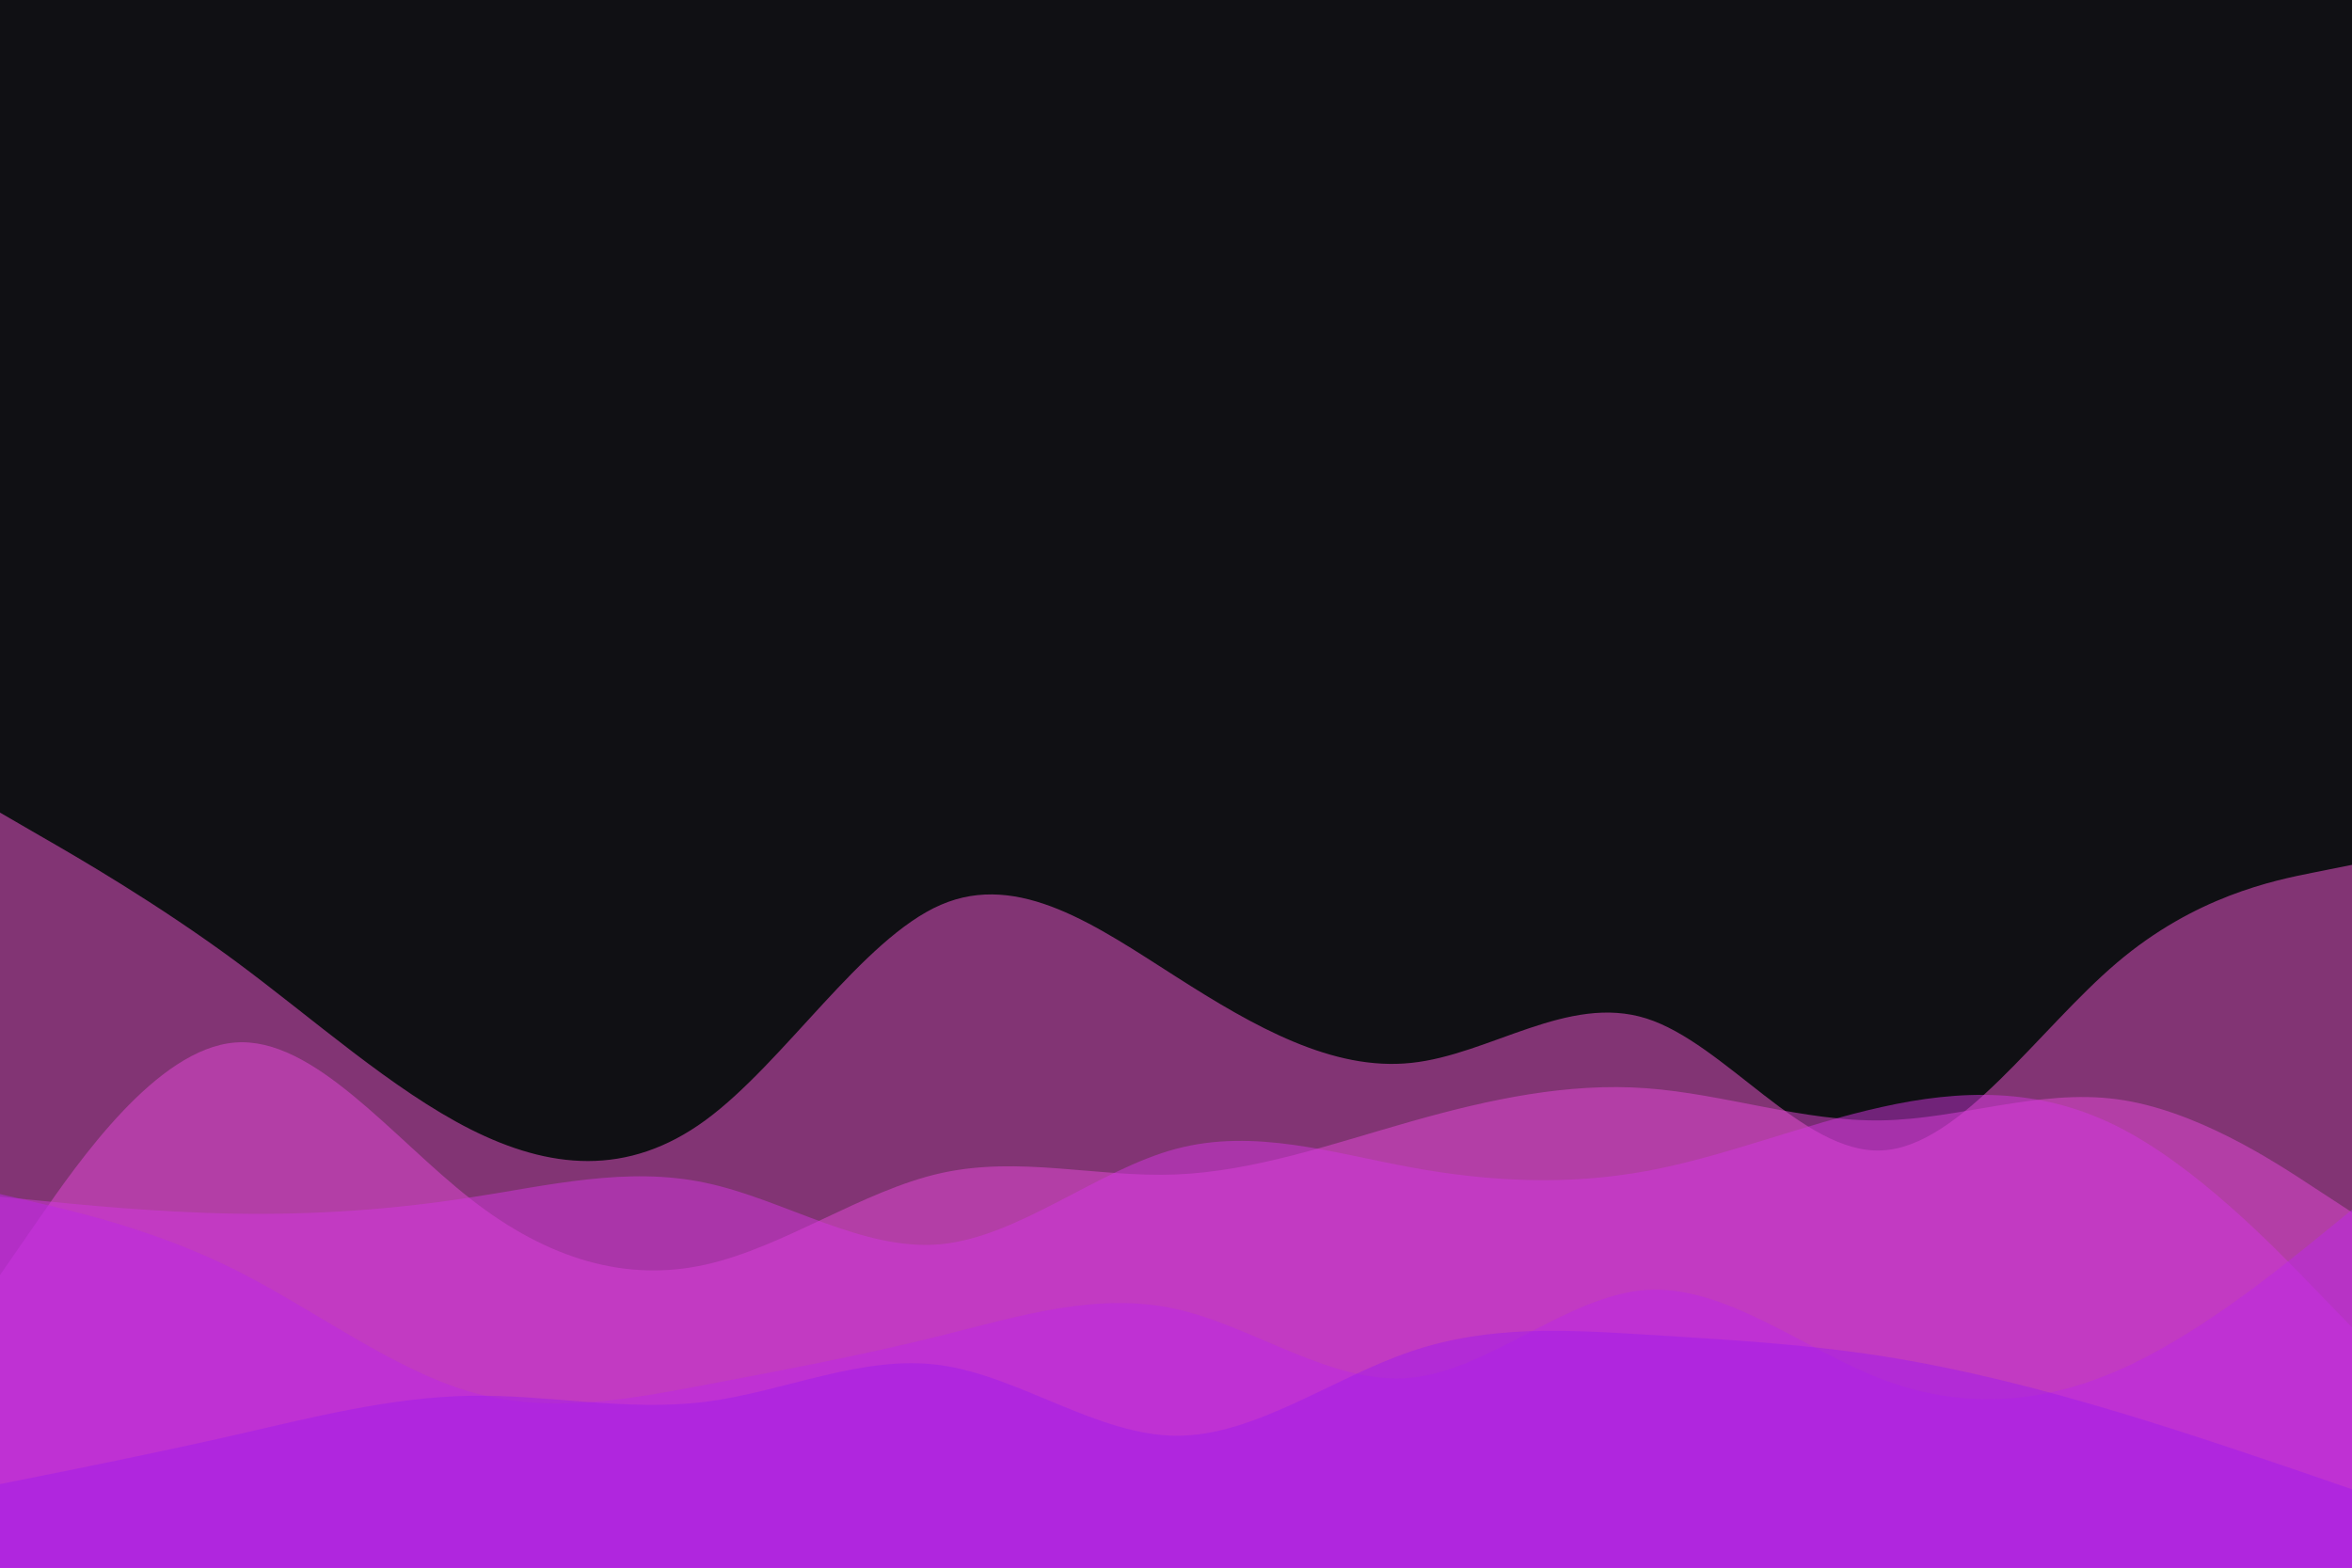
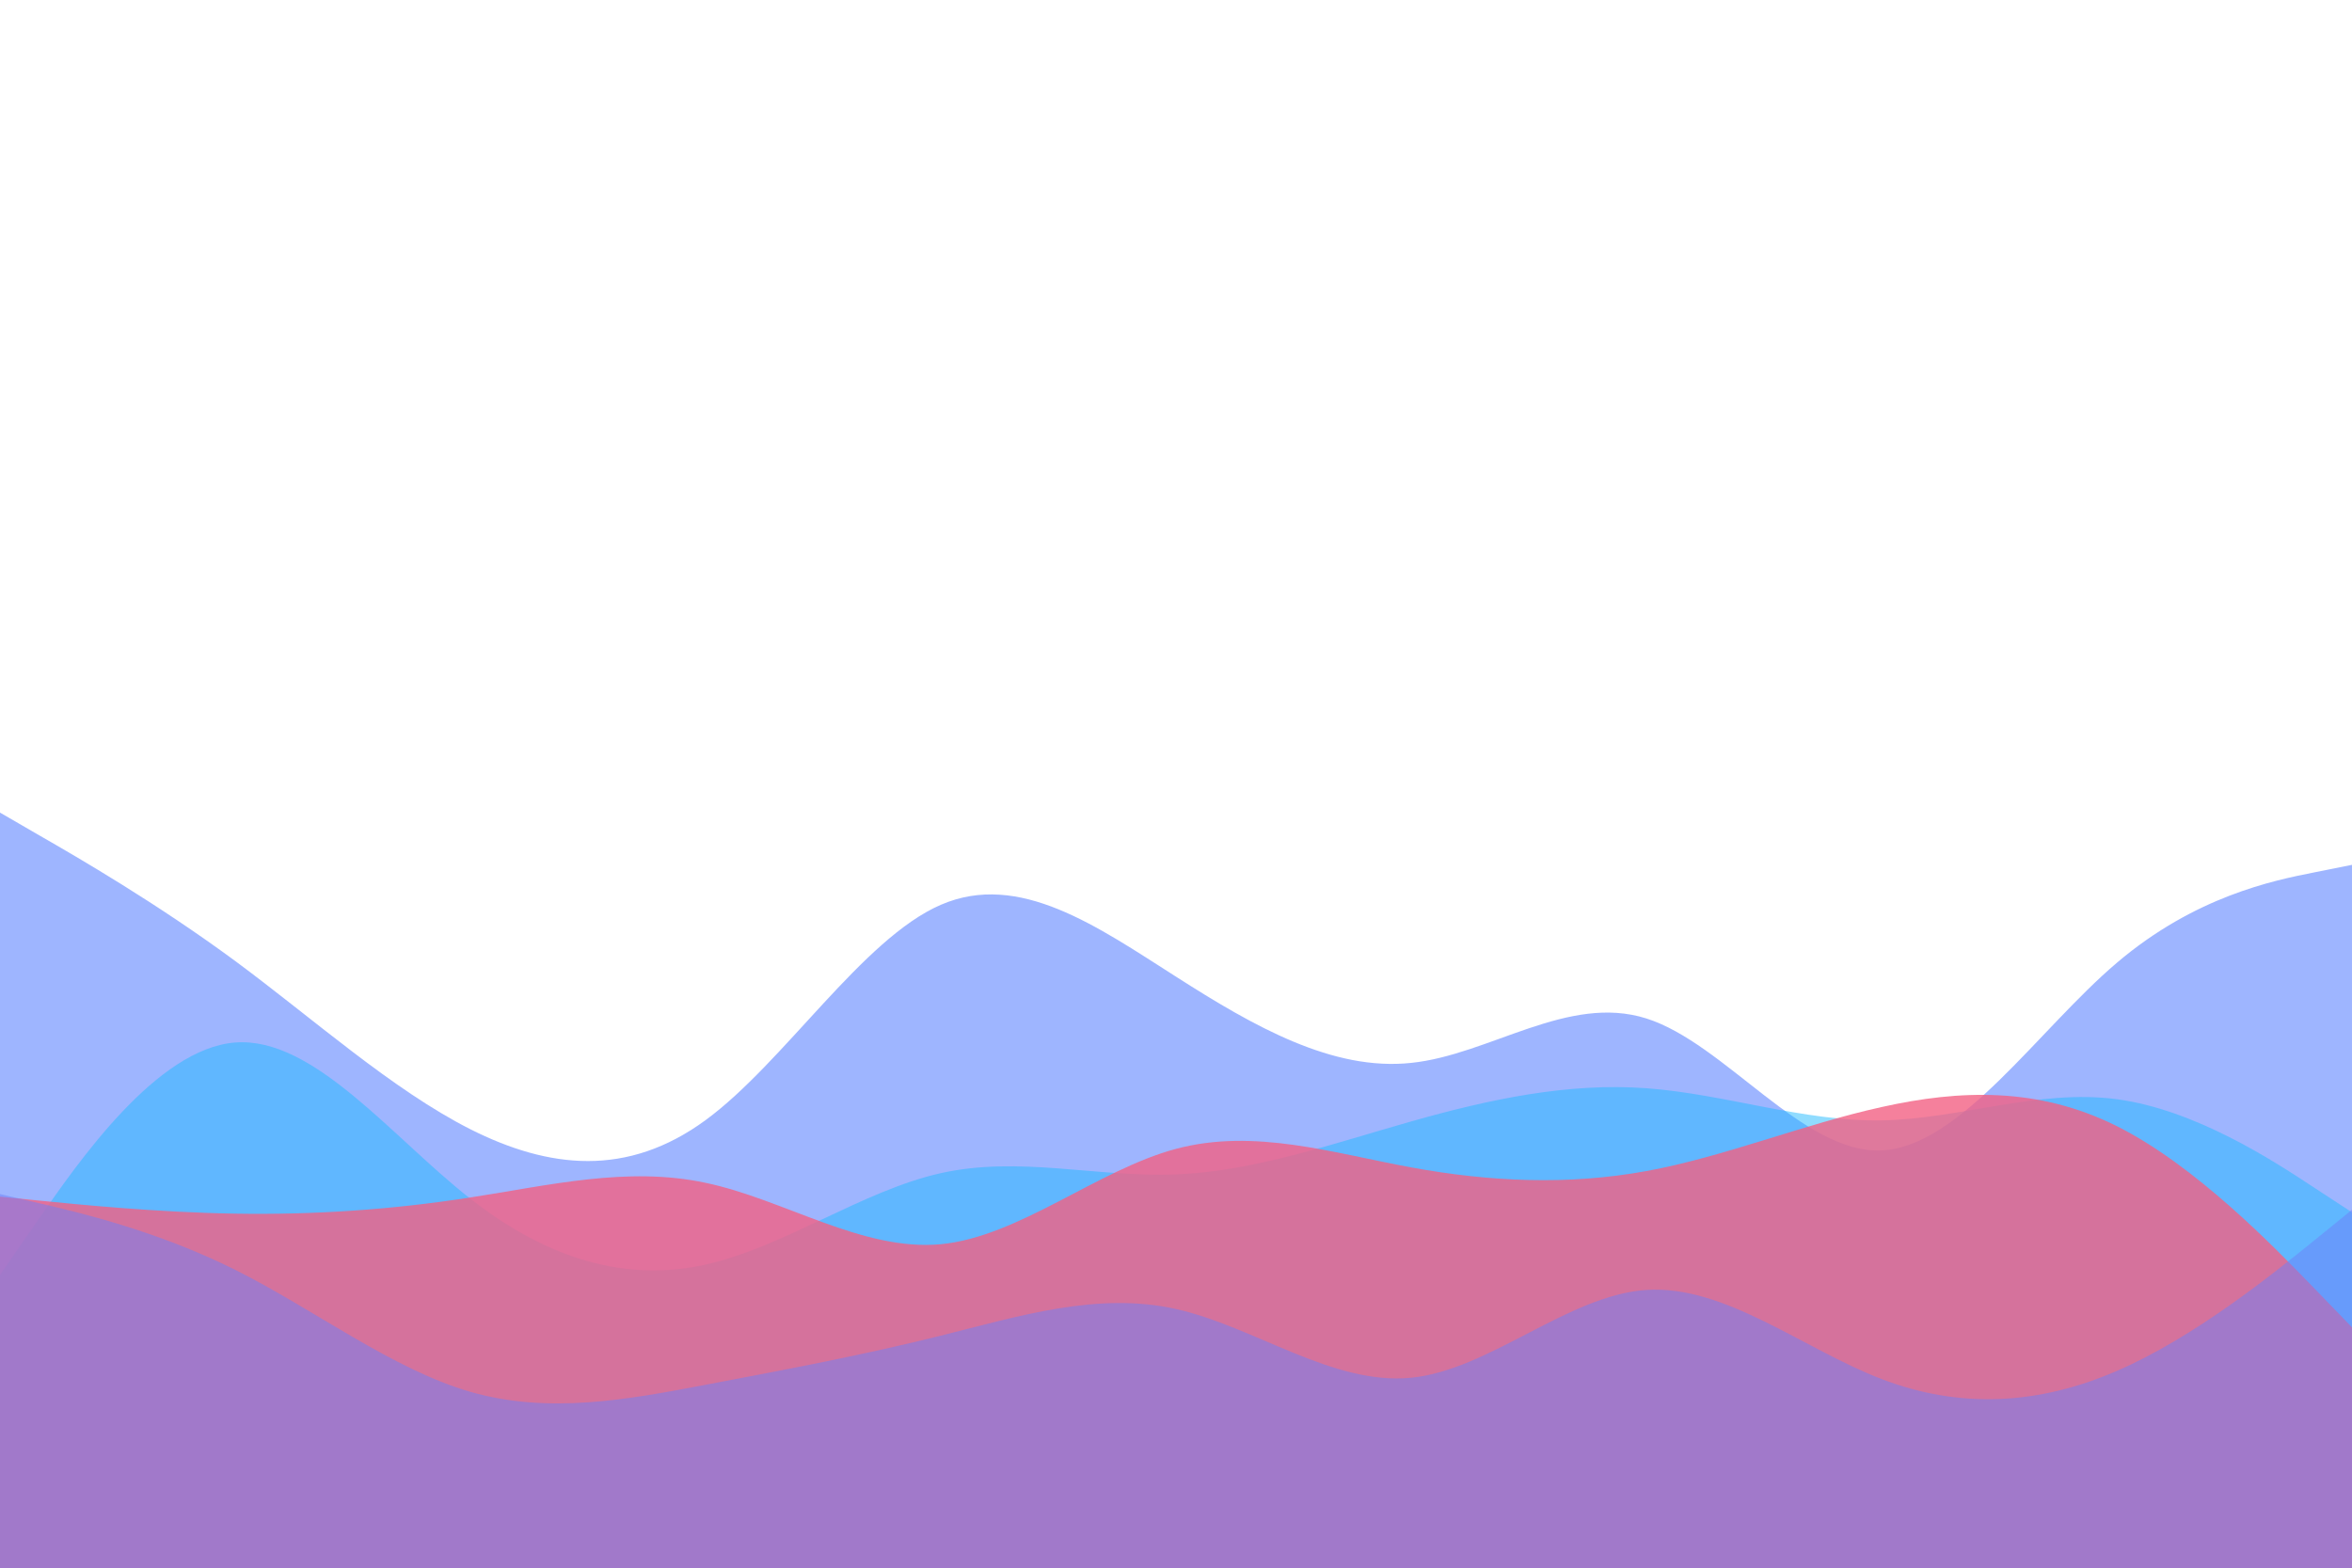
<svg xmlns="http://www.w3.org/2000/svg" id="visual" viewBox="0 0 900 600" width="900" height="600" version="1.1">
-   <rect x="0" y="0" width="900" height="600" fill="#101014" />
-   <path d="M0 311L15 319.7C30 328.3 60 345.7 90 367.8C120 390 150 417 180 432.2C210 447.3 240 450.7 270 428.7C300 406.7 330 359.3 360 346.3C390 333.3 420 354.7 450 373.8C480 393 510 410 540 406.8C570 403.7 600 380.3 630 389.8C660 399.3 690 441.7 720 440.3C750 439 780 394 810 368.5C840 343 870 337 885 334L900 331L900 601L885 601C870 601 840 601 810 601C780 601 750 601 720 601C690 601 660 601 630 601C600 601 570 601 540 601C510 601 480 601 450 601C420 601 390 601 360 601C330 601 300 601 270 601C240 601 210 601 180 601C150 601 120 601 90 601C60 601 30 601 15 601L0 601Z" fill="rgba(244, 89, 213, .5)" />
-   <path d="M0 488L15 466.3C30 444.7 60 401.3 90 399C120 396.7 150 435.3 180 458.8C210 482.3 240 490.7 270 484C300 477.3 330 455.7 360 449C390 442.3 420 450.7 450 449.5C480 448.3 510 437.7 540 429.2C570 420.7 600 414.3 630 416.5C660 418.7 690 429.3 720 428.8C750 428.3 780 416.7 810 420.7C840 424.7 870 444.3 885 454.2L900 464L900 601L885 601C870 601 840 601 810 601C780 601 750 601 720 601C690 601 660 601 630 601C600 601 570 601 540 601C510 601 480 601 450 601C420 601 390 601 360 601C330 601 300 601 270 601C240 601 210 601 180 601C150 601 120 601 90 601C60 601 30 601 15 601L0 601Z" fill="rgba(229, 72, 217, .5)" />
-   <path d="M0 458L15 459.5C30 461 60 464 90 464.5C120 465 150 463 180 458.3C210 453.7 240 446.3 270 452.7C300 459 330 479 360 476.2C390 473.3 420 447.7 450 439.7C480 431.7 510 441.3 540 446.8C570 452.3 600 453.7 630 448.2C660 442.7 690 430.3 720 423.7C750 417 780 416 810 431C840 446 870 477 885 492.5L900 508L900 601L885 601C870 601 840 601 810 601C780 601 750 601 720 601C690 601 660 601 630 601C600 601 570 601 540 601C510 601 480 601 450 601C420 601 390 601 360 601C330 601 300 601 270 601C240 601 210 601 180 601C150 601 120 601 90 601C60 601 30 601 15 601L0 601Z" fill="rgba(211, 55, 222, .5)" />
-   <path d="M0 457L15 460.5C30 464 60 471 90 486C120 501 150 524 180 532.7C210 541.3 240 535.7 270 530C300 524.3 330 518.7 360 511.2C390 503.7 420 494.3 450 501C480 507.7 510 530.3 540 527.3C570 524.3 600 495.7 630 493.7C660 491.7 690 516.3 720 527.8C750 539.3 780 537.7 810 524.7C840 511.7 870 487.3 885 475.2L900 463L900 601L885 601C870 601 840 601 810 601C780 601 750 601 720 601C690 601 660 601 630 601C600 601 570 601 540 601C510 601 480 601 450 601C420 601 390 601 360 601C330 601 300 601 270 601C240 601 210 601 180 601C150 601 120 601 90 601C60 601 30 601 15 601L0 601Z" fill="rgba(189, 40, 228, .5)" />
-   <path d="M0 568L15 565C30 562 60 556 90 549.2C120 542.3 150 534.7 180 534.2C210 533.7 240 540.3 270 536.5C300 532.7 330 518.3 360 522.5C390 526.7 420 549.3 450 549.5C480 549.7 510 527.3 540 517.2C570 507 600 509 630 510.8C660 512.7 690 514.3 720 519C750 523.7 780 531.3 810 540.3C840 549.3 870 559.7 885 564.8L900 570L900 601L885 601C870 601 840 601 810 601C780 601 750 601 720 601C690 601 660 601 630 601C600 601 570 601 540 601C510 601 480 601 450 601C420 601 390 601 360 601C330 601 300 601 270 601C240 601 210 601 180 601C150 601 120 601 90 601C60 601 30 601 15 601L0 601Z" fill="rgba(163, 28, 235, .5)" />
+   <rect x="0" y="0" width="900" height="600" fill="transparent" />
+   <path d="M0 311L15 319.7C30 328.3 60 345.7 90 367.8C120 390 150 417 180 432.2C210 447.3 240 450.7 270 428.7C300 406.7 330 359.3 360 346.3C390 333.3 420 354.7 450 373.8C480 393 510 410 540 406.8C570 403.7 600 380.3 630 389.8C660 399.3 690 441.7 720 440.3C750 439 780 394 810 368.5C840 343 870 337 885 334L900 331L900 601L885 601C870 601 840 601 810 601C780 601 750 601 720 601C690 601 660 601 630 601C600 601 570 601 540 601C510 601 480 601 450 601C420 601 390 601 360 601C330 601 300 601 270 601C240 601 210 601 180 601C150 601 120 601 90 601C60 601 30 601 15 601L0 601Z" fill="rgba(63, 108, 255, 0.5)" />
+   <path d="M0 488L15 466.3C30 444.7 60 401.3 90 399C120 396.7 150 435.3 180 458.8C210 482.3 240 490.7 270 484C300 477.3 330 455.7 360 449C390 442.3 420 450.7 450 449.5C480 448.3 510 437.7 540 429.2C570 420.7 600 414.3 630 416.5C660 418.7 690 429.3 720 428.8C750 428.3 780 416.7 810 420.7C840 424.7 870 444.3 885 454.2L900 464L900 601L885 601C870 601 840 601 810 601C780 601 750 601 720 601C690 601 660 601 630 601C600 601 570 601 540 601C510 601 480 601 450 601C420 601 390 601 360 601C330 601 300 601 270 601C240 601 210 601 180 601C150 601 120 601 90 601C60 601 30 601 15 601L0 601Z" fill="rgba(34, 187, 255, 0.5)" />
+   <path d="M0 458L15 459.5C30 461 60 464 90 464.5C120 465 150 463 180 458.3C210 453.7 240 446.3 270 452.7C300 459 330 479 360 476.2C390 473.3 420 447.7 450 439.7C480 431.7 510 441.3 540 446.8C570 452.3 600 453.7 630 448.2C660 442.7 690 430.3 720 423.7C750 417 780 416 810 431C840 446 870 477 885 492.5L900 508L900 601L885 601C870 601 840 601 810 601C780 601 750 601 720 601C690 601 660 601 630 601C600 601 570 601 540 601C510 601 480 601 450 601C420 601 390 601 360 601C330 601 300 601 270 601C240 601 210 601 180 601C150 601 120 601 90 601C60 601 30 601 15 601L0 601Z" fill="rgba(242, 97, 131, 0.8)" />
+   <path d="M0 457L15 460.5C30 464 60 471 90 486C120 501 150 524 180 532.7C210 541.3 240 535.7 270 530C300 524.3 330 518.7 360 511.2C390 503.7 420 494.3 450 501C480 507.7 510 530.3 540 527.3C570 524.3 600 495.7 630 493.7C660 491.7 690 516.3 720 527.8C750 539.3 780 537.7 810 524.7C840 511.7 870 487.3 885 475.2L900 463L900 601L885 601C870 601 840 601 810 601C780 601 750 601 720 601C690 601 660 601 630 601C600 601 570 601 540 601C510 601 480 601 450 601C420 601 390 601 360 601C330 601 300 601 270 601C240 601 210 601 180 601C150 601 120 601 90 601C60 601 30 601 15 601L0 601Z" fill="rgba(110, 129, 248, 0.5)" />
</svg>
